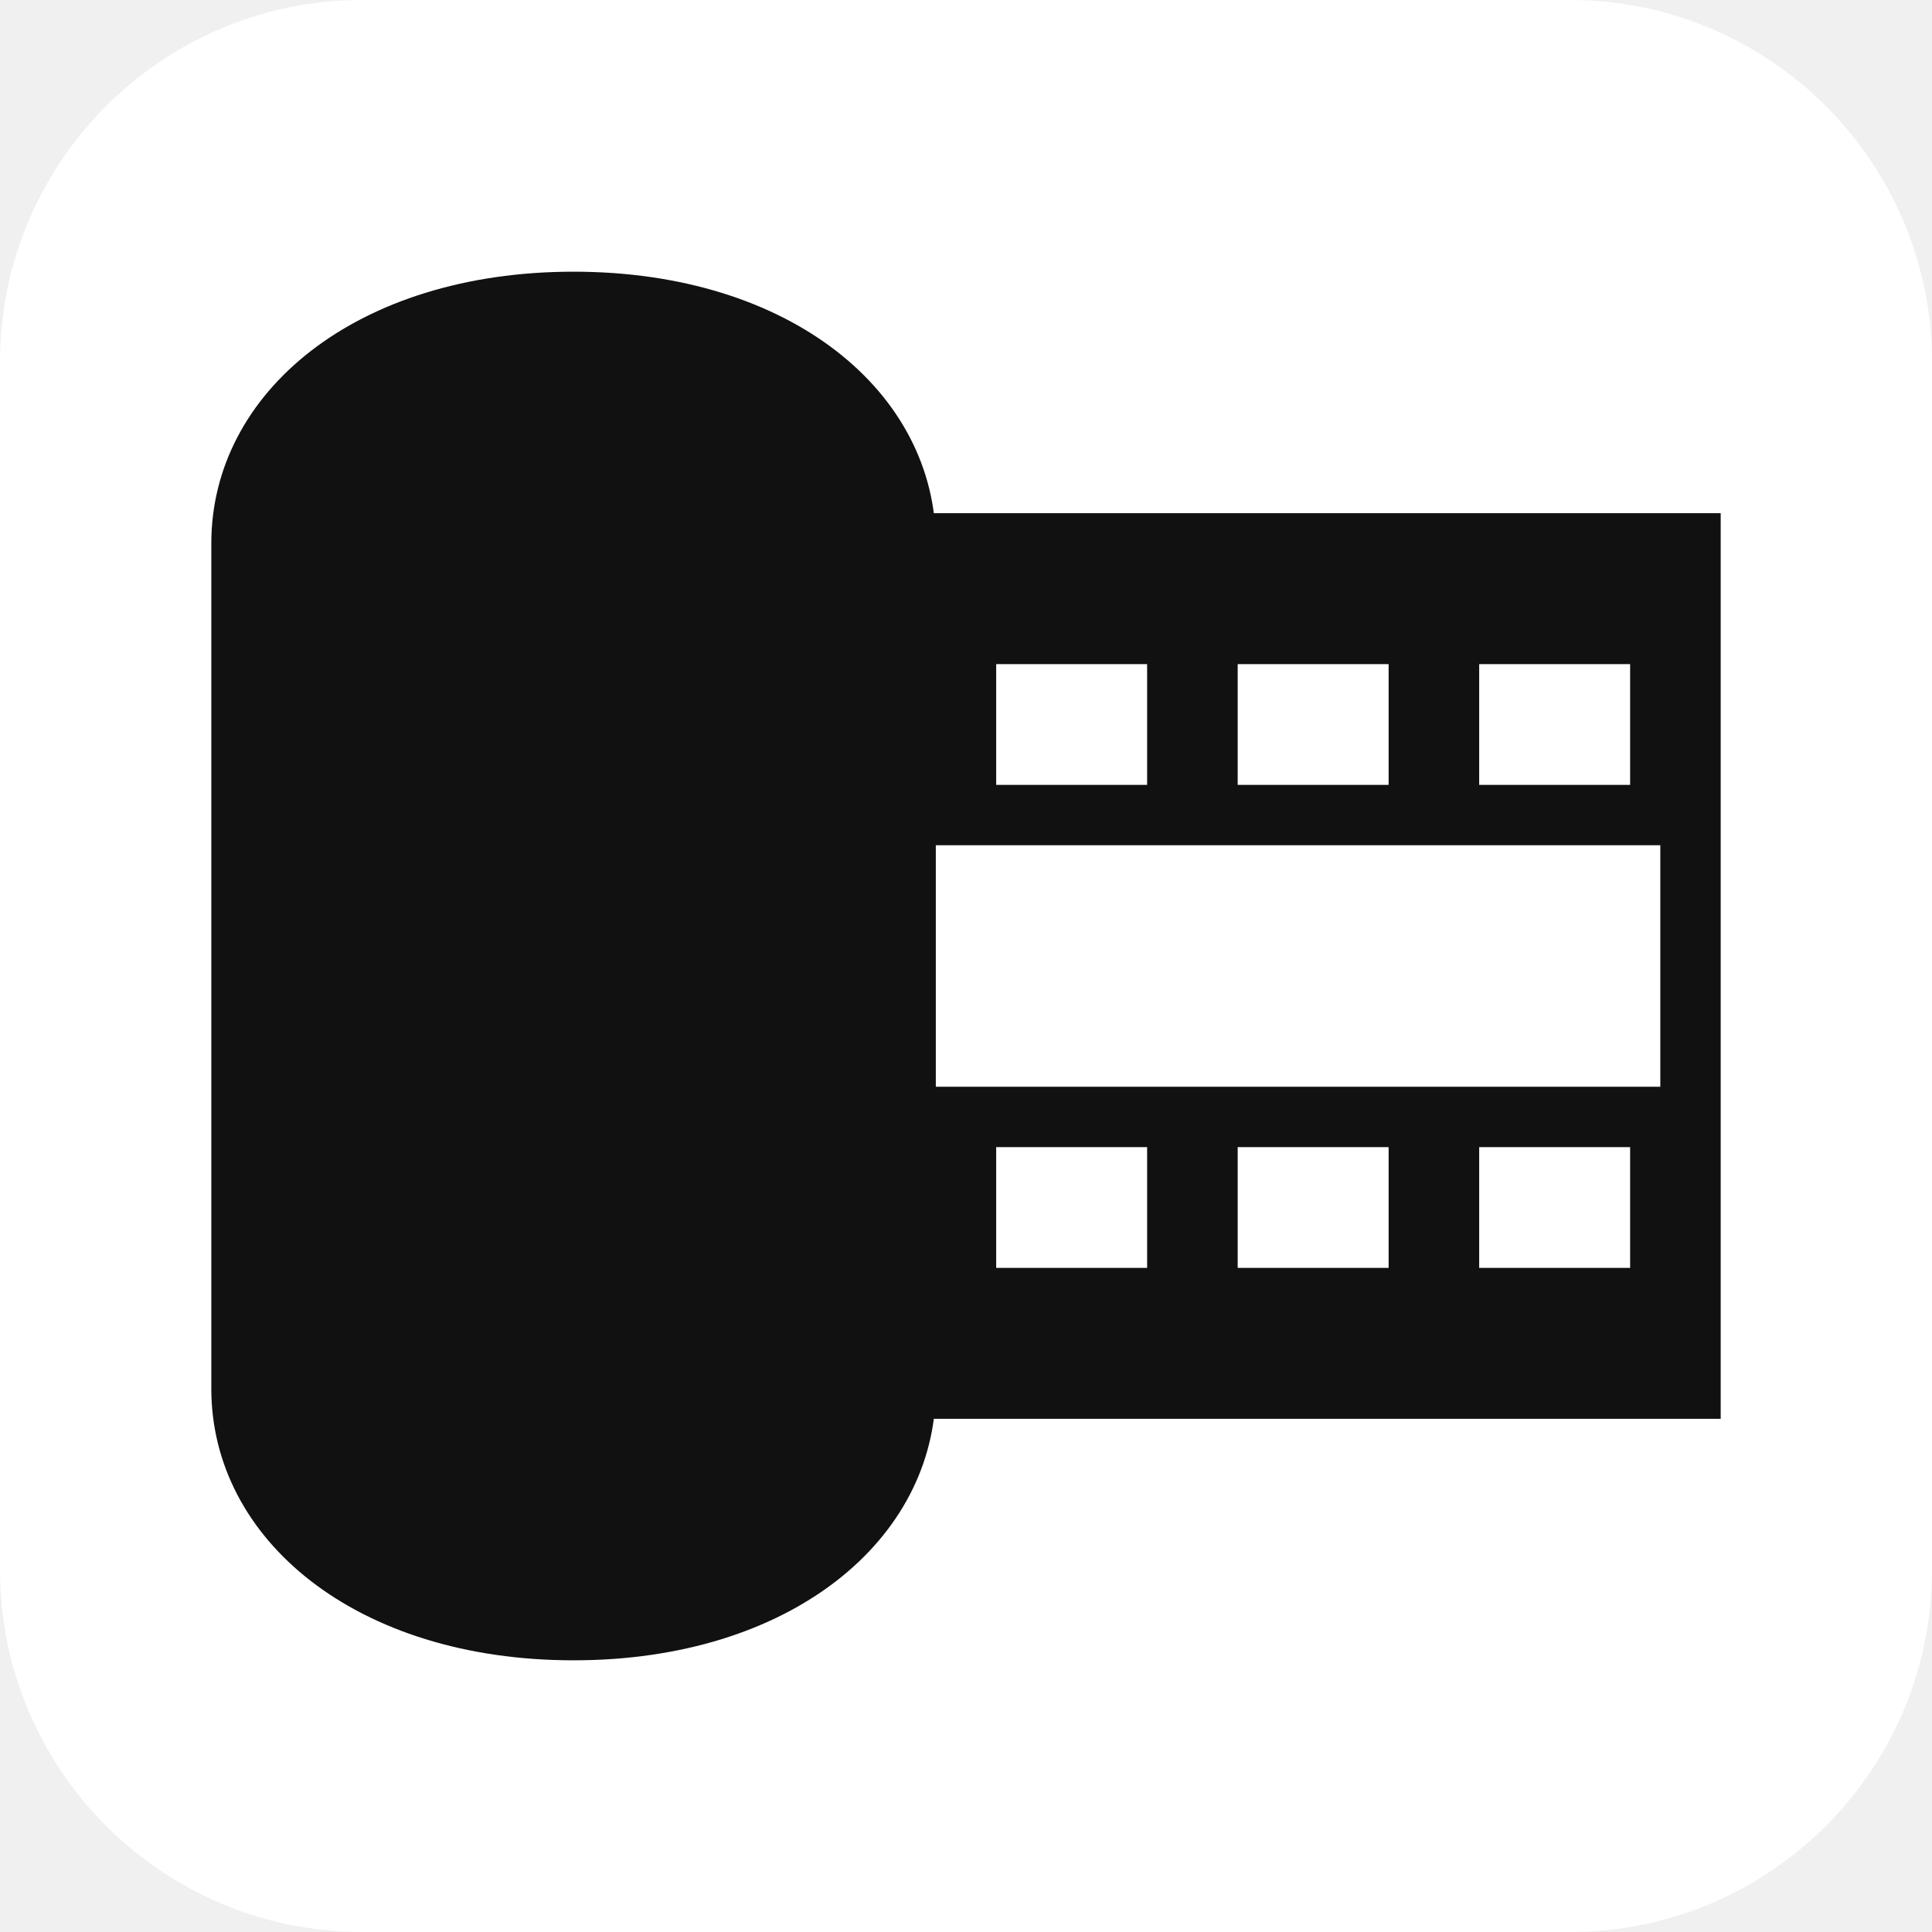
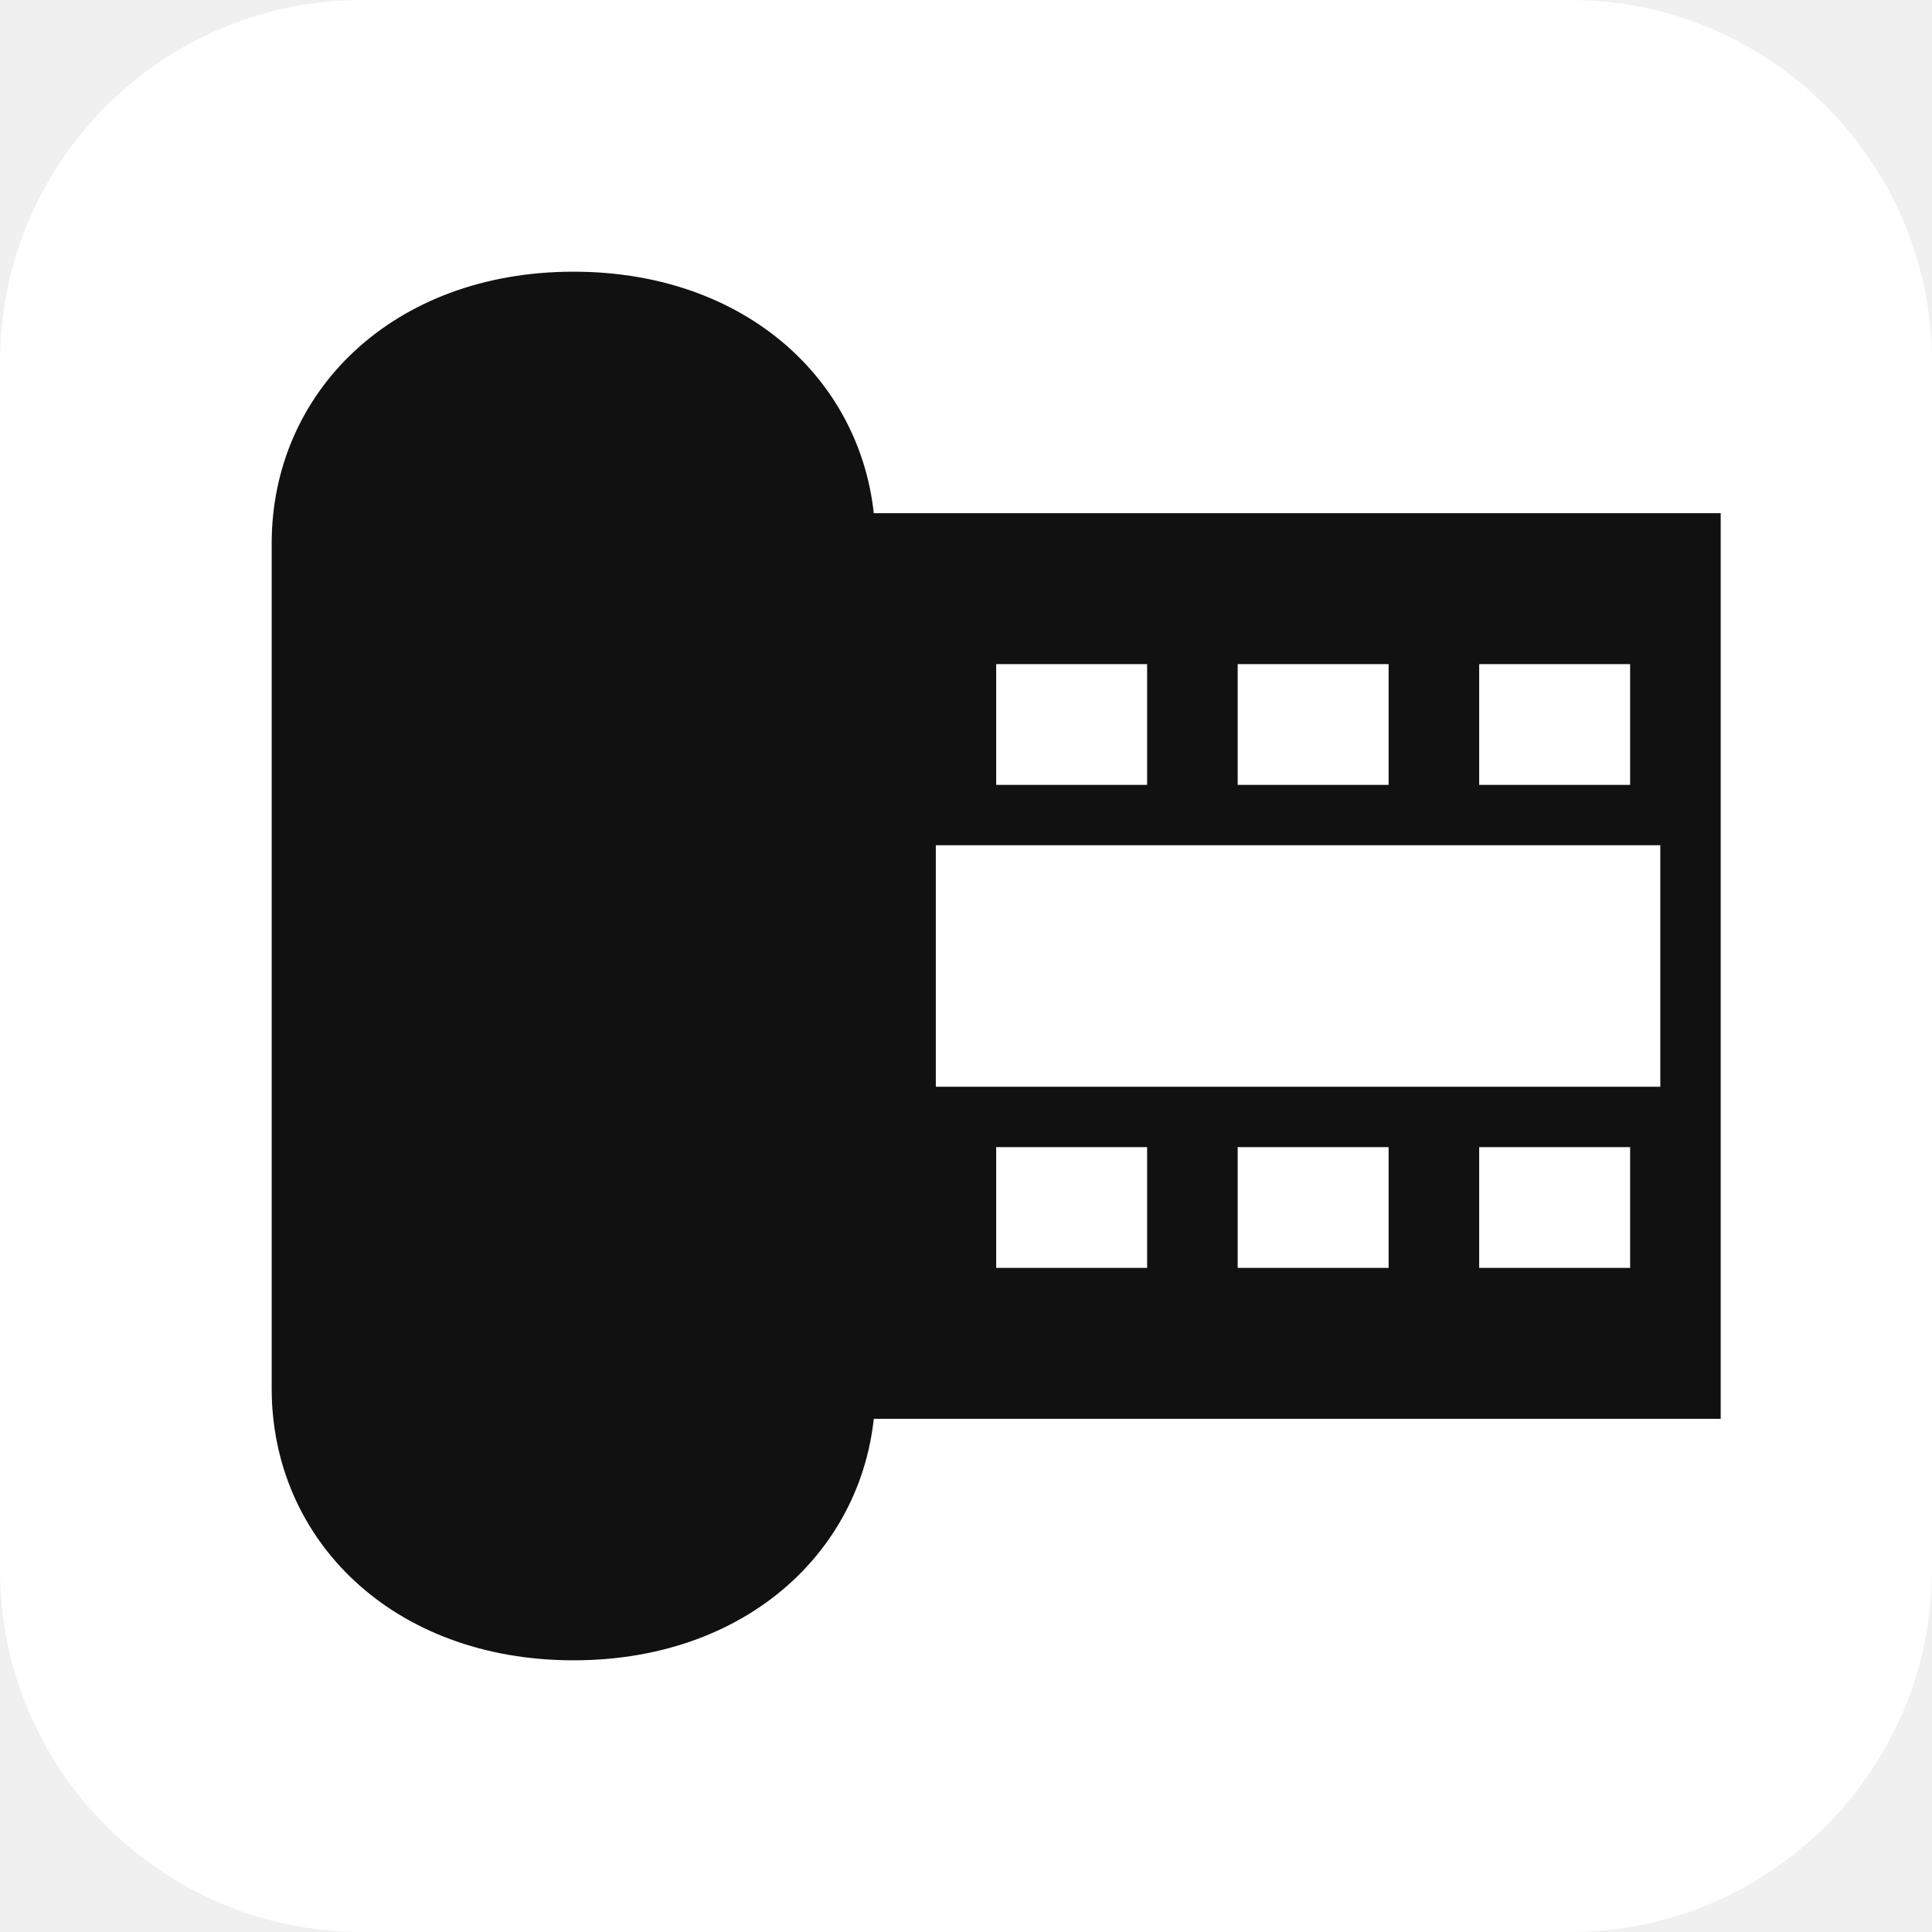
<svg xmlns="http://www.w3.org/2000/svg" viewBox="0 0 64 64">
  <rect width="64" height="64" rx="12" fill="#fff" />
-   <path fill="#111" d="M19 9C11.8 9 7 13 7 18v28c0 5 4.8 9 12 9s12-4 12-9V18c0-5-4.8-9-12-9Z" />
-   <path fill="#111" d="M27 17h30v30H27z" />
+   <path fill="#111" d="M19 9c-6 0-10 4-10 9v28c0 5 4 9 10 9s10-4 10-9V18c0-5-4-9-10-9Z" />
+   <path fill="#111" d="M25 17h32v30H25z" />
  <path fill="#fff" d="M33 22h5v4h-5zm8 0h5v4h-5zm8 0h5v4h-5zM33 38h5v4h-5zm8 0h5v4h-5zm8 0h5v4h-5zM31 28h24v8H31z" />
</svg>
